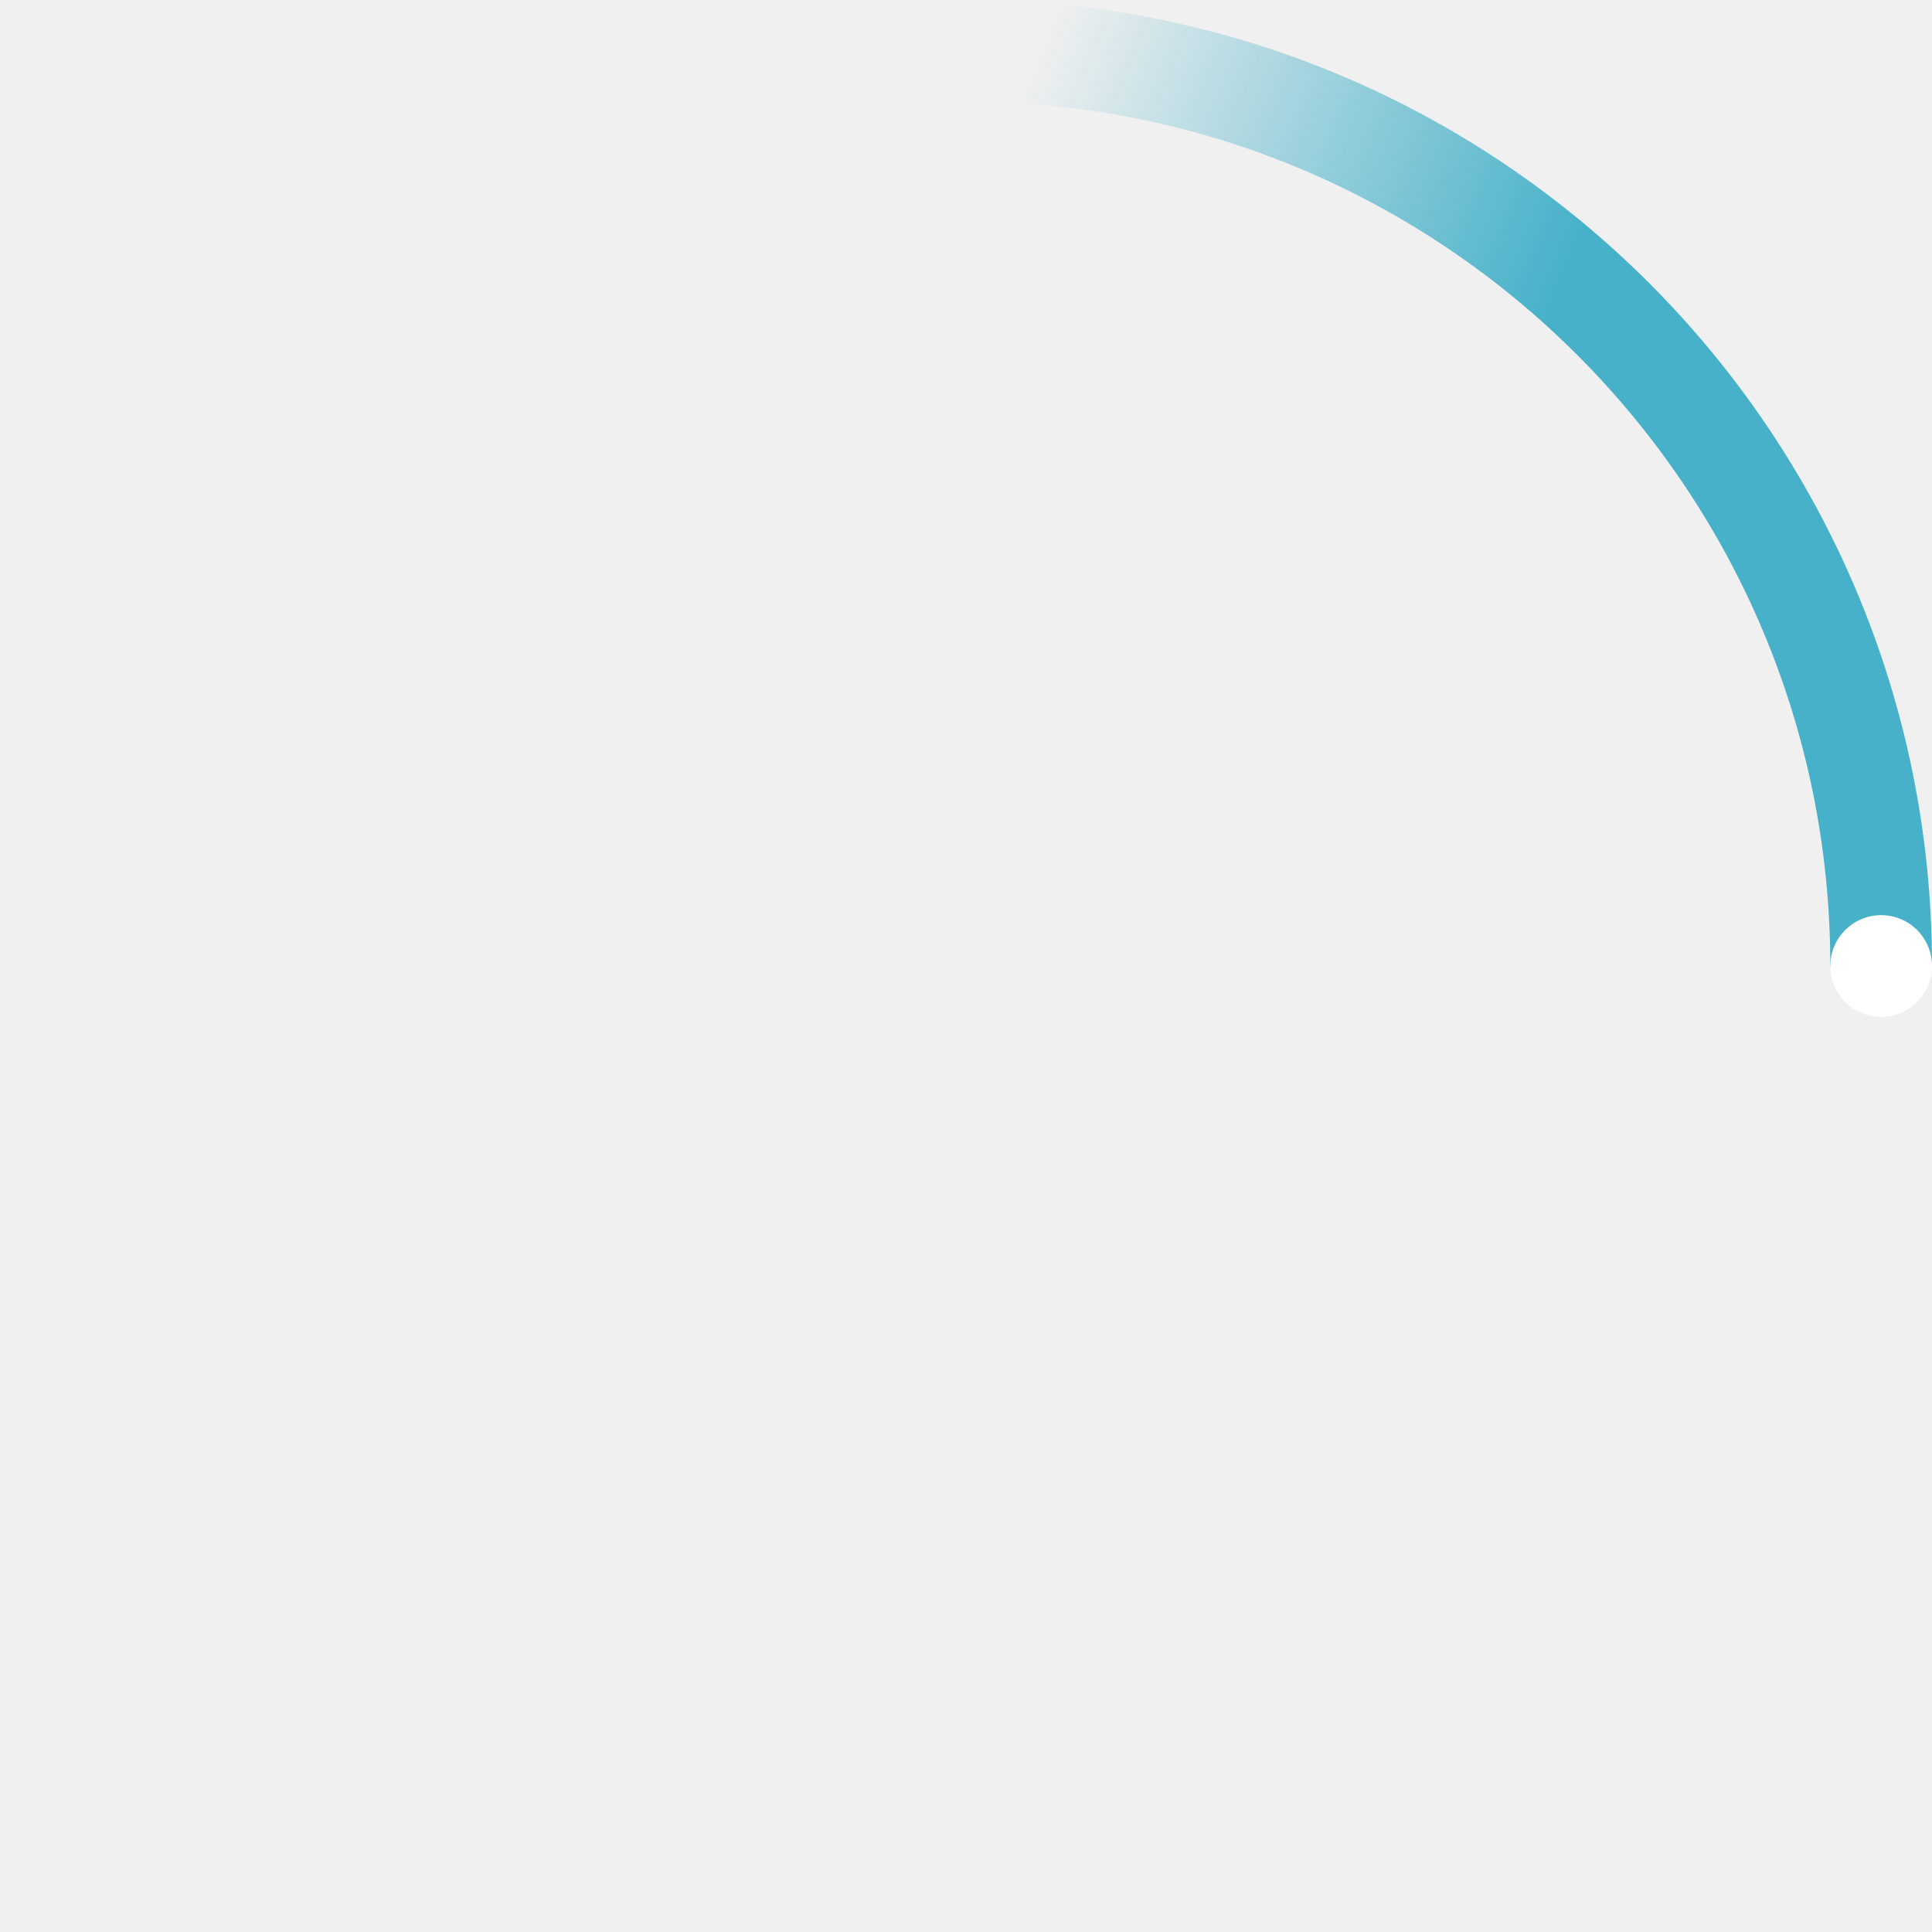
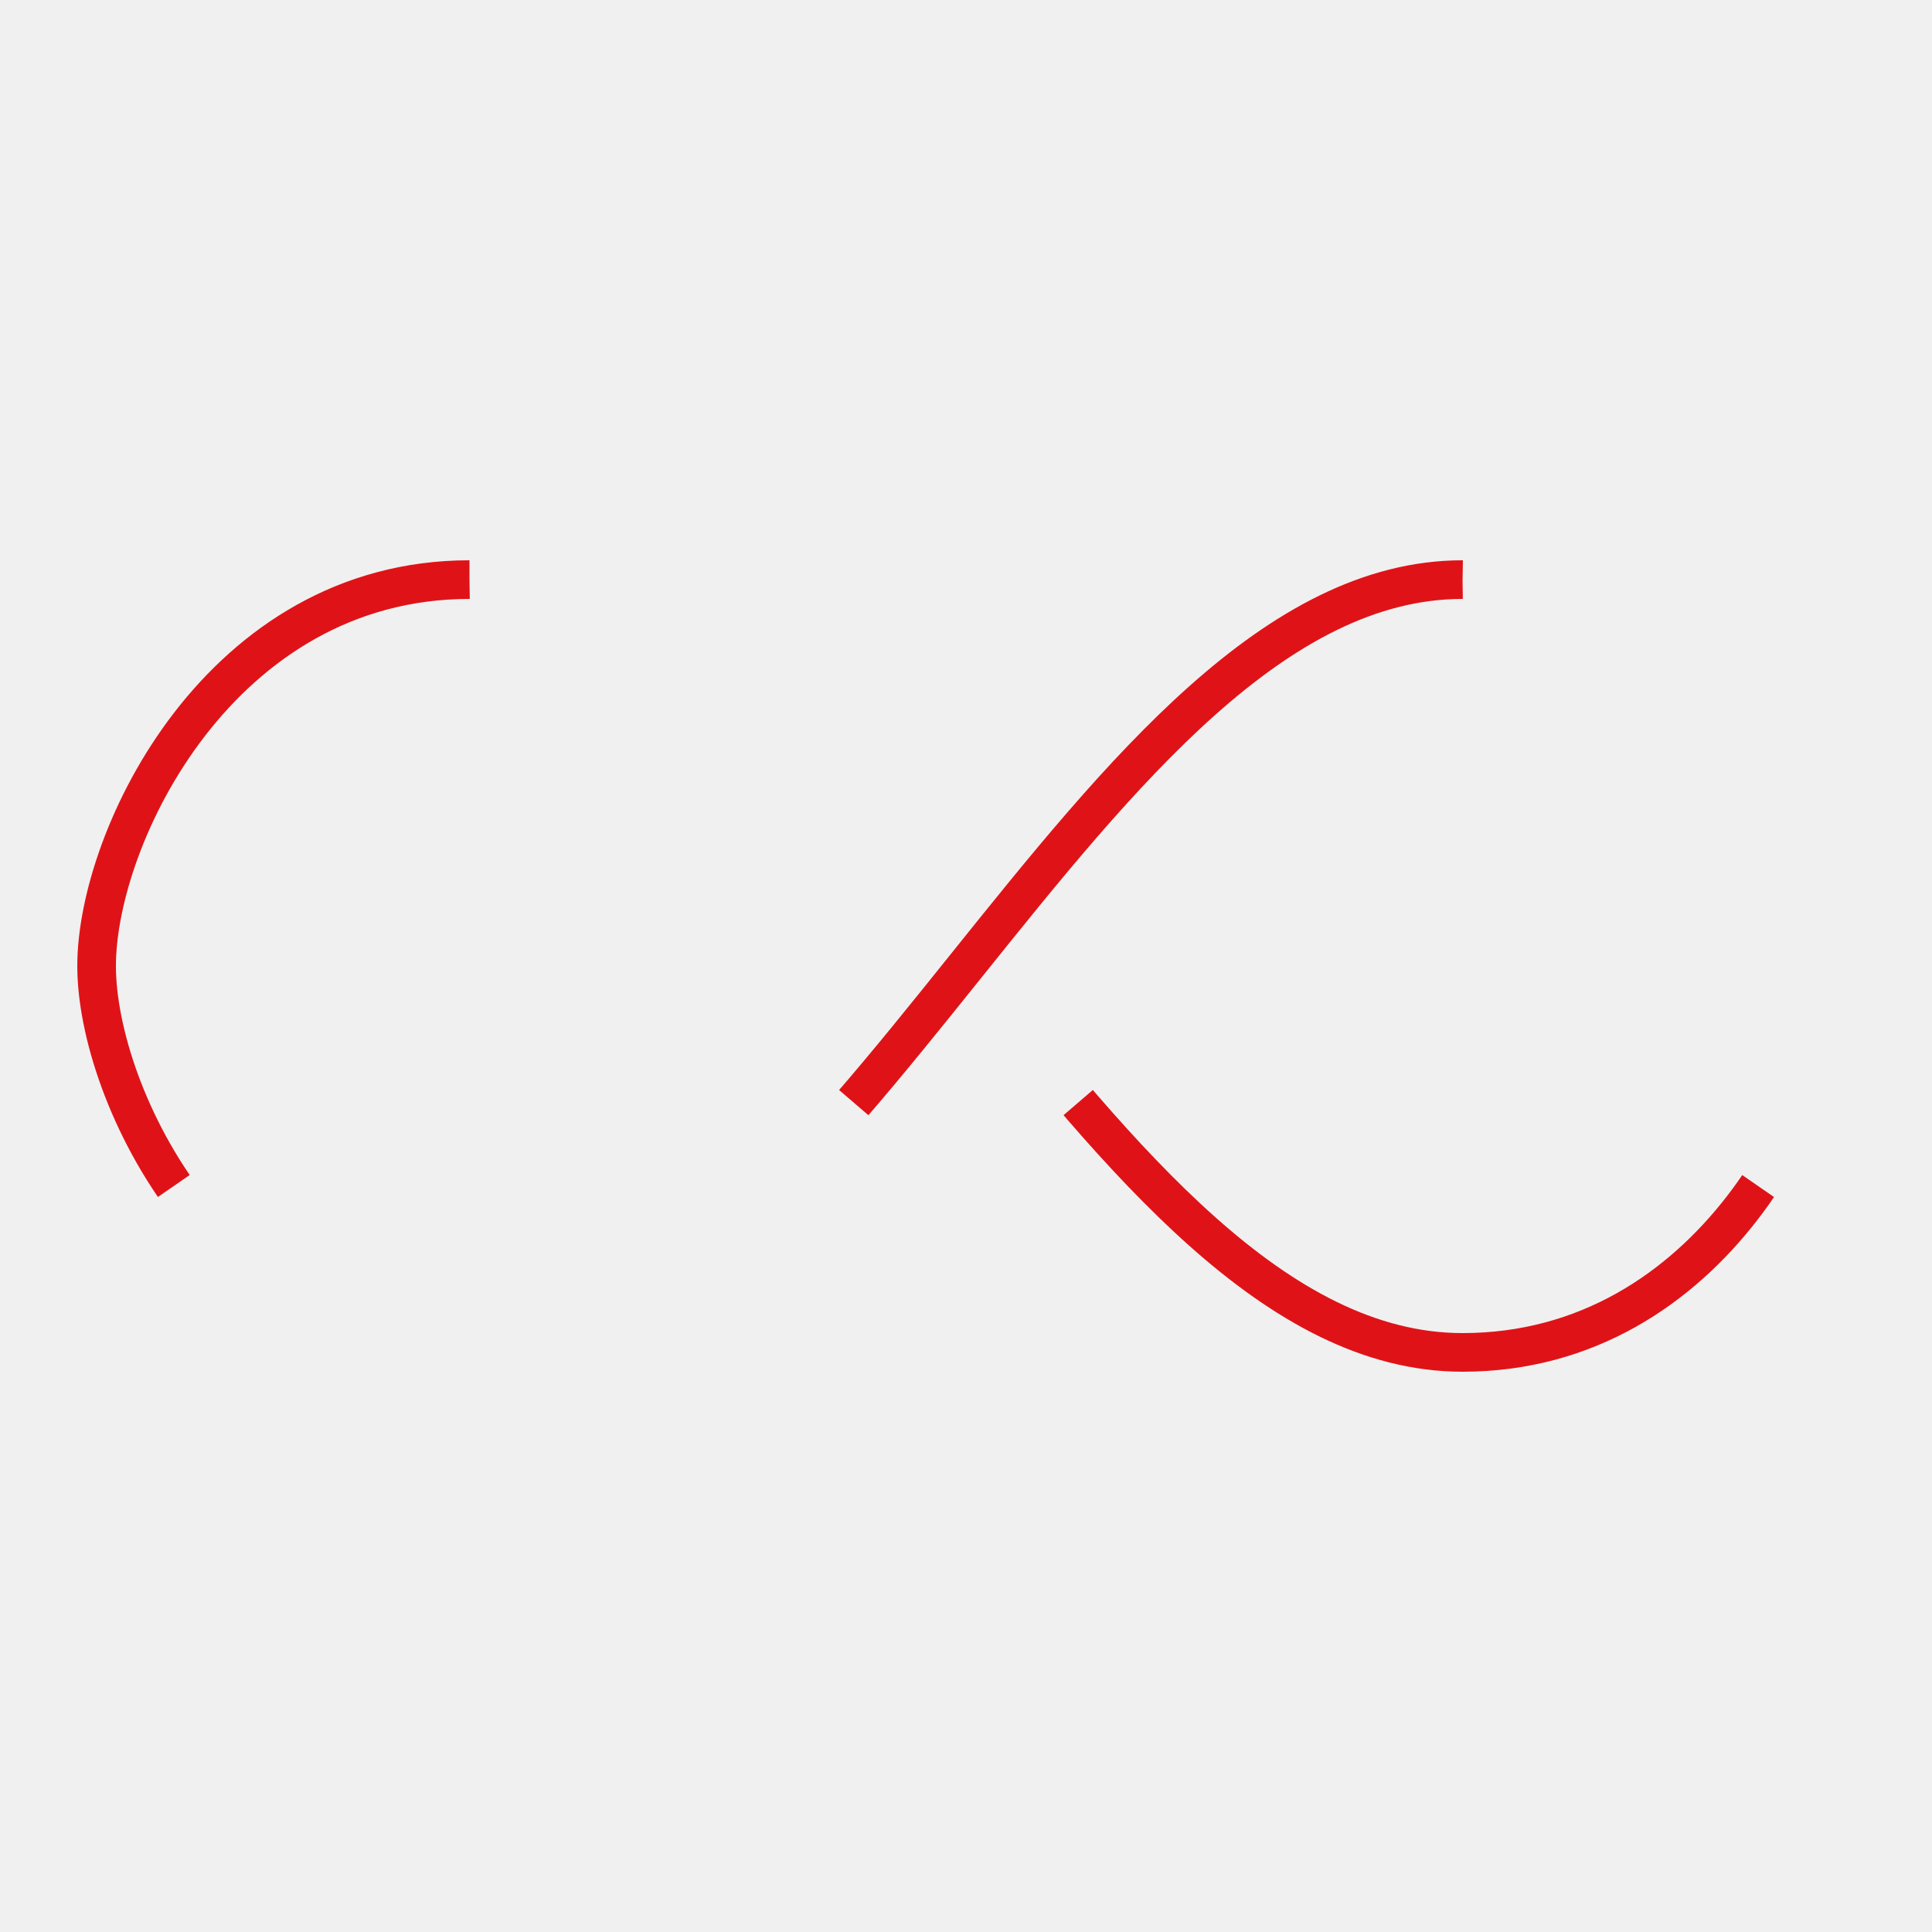
- <svg xmlns="http://www.w3.org/2000/svg" width="38" height="38" viewBox="0 0 38 38">
-   <defs>
-     <linearGradient x1="8.042%" y1="0%" x2="65.682%" y2="23.865%" id="grad">
-       <stop stop-color="#46b1c9" stop-opacity="0" offset="0%" />
-       <stop stop-color="#46b1c9" stop-opacity=".631" offset="63.146%" />
-       <stop stop-color="#46b1c9" offset="100%" />
-     </linearGradient>
-   </defs>
-   <g fill="none" fill-rule="evenodd">
-     <g transform="translate(1 1)">
-       <path d="M36 18c0-9.94-8.06-18-18-18" id="Oval-2" stroke="url(#grad)" stroke-width="2">
-         <animateTransform attributeName="transform" type="rotate" from="0 18 18" to="360 18 18" dur="0.9s" repeatCount="indefinite" />
-       </path>
-       <circle fill="#fff" cx="36" cy="18" r="1">
-         <animateTransform attributeName="transform" type="rotate" from="0 18 18" to="360 18 18" dur="0.9s" repeatCount="indefinite" />
-       </circle>
-     </g>
-   </g>
+ <svg xmlns="http://www.w3.org/2000/svg" width="200px" height="200px" viewBox="0 0 100 100" preserveAspectRatio="xMidYMid" class="lds-infinity" style="background: rgba(0, 0, 0, 0) none repeat scroll 0% 0%;">
+   <path fill="none" d="M24.3,30C11.4,30,5,43.3,5,50s6.4,20,19.3,20c19.3,0,32.1-40,51.4-40 C88.6,30,95,43.3,95,50s-6.4,20-19.3,20C56.4,70,43.6,30,24.3,30z" stroke="#df1317" stroke-width="2" stroke-dasharray="42.765 42.765">
+     <animate attributeName="stroke-dashoffset" calcMode="linear" values="0;256.589" keyTimes="0;1" dur="1" begin="0s" repeatCount="indefinite" />
+   </path>
</svg>
